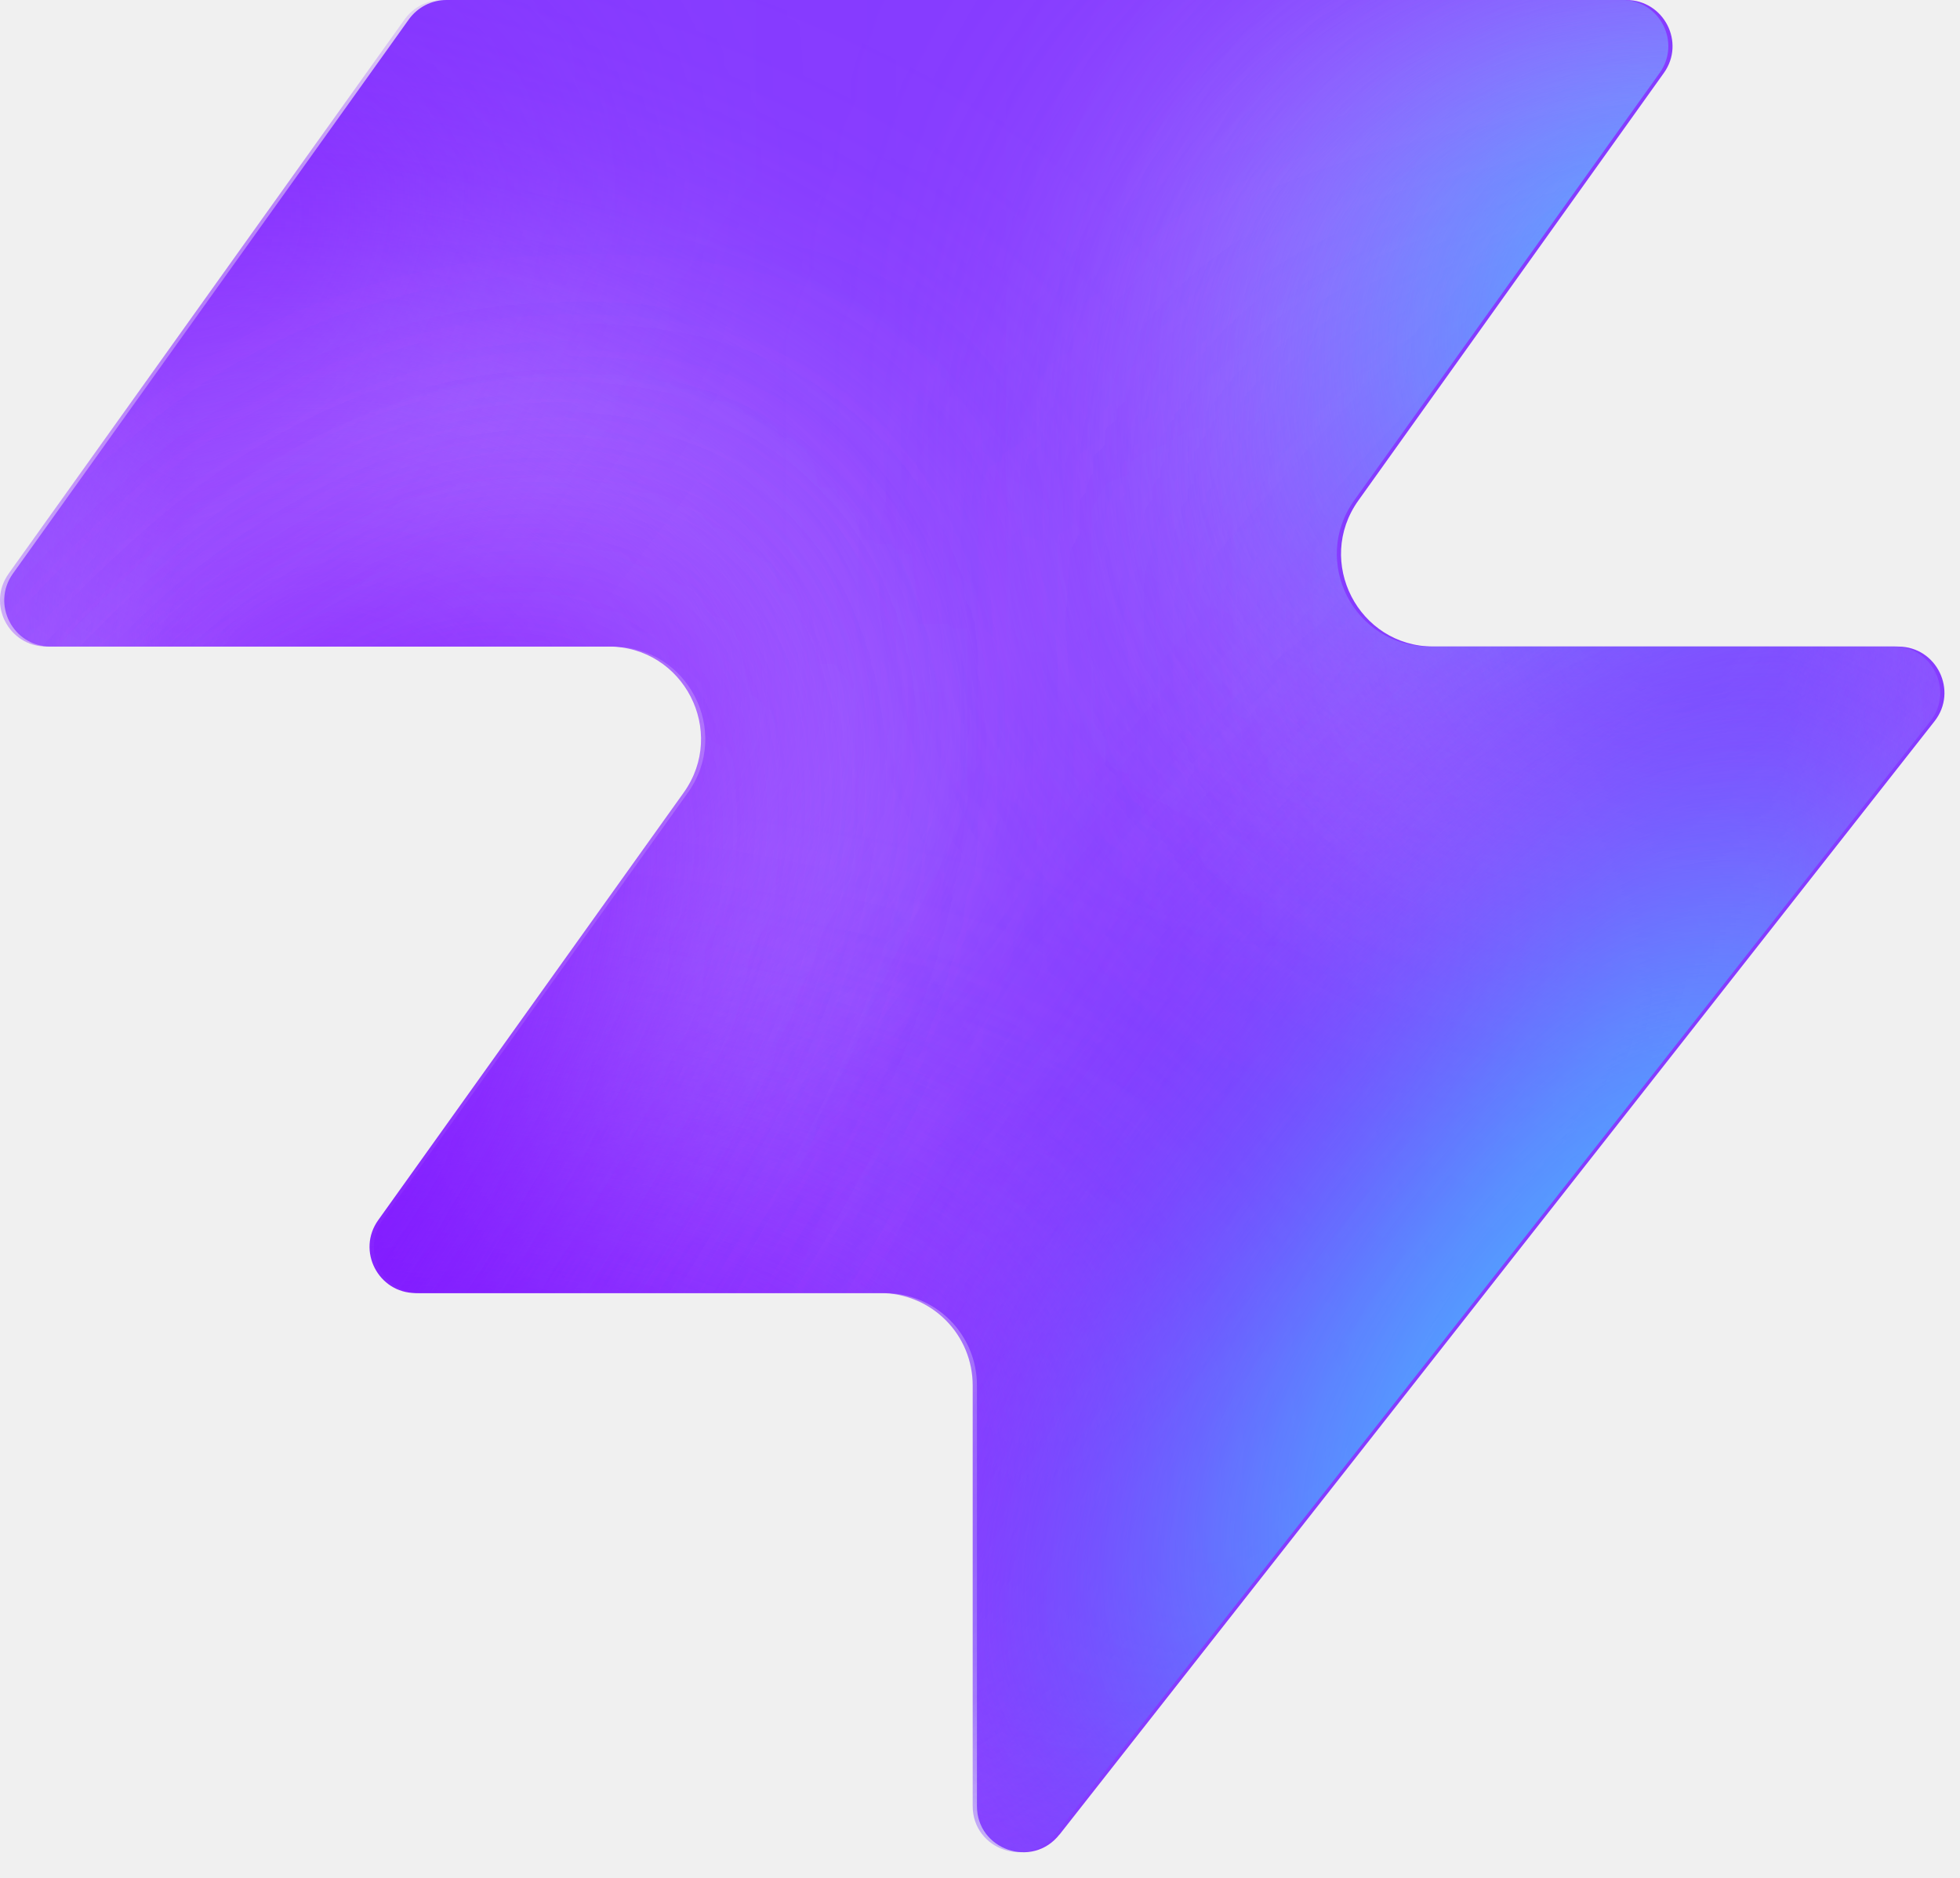
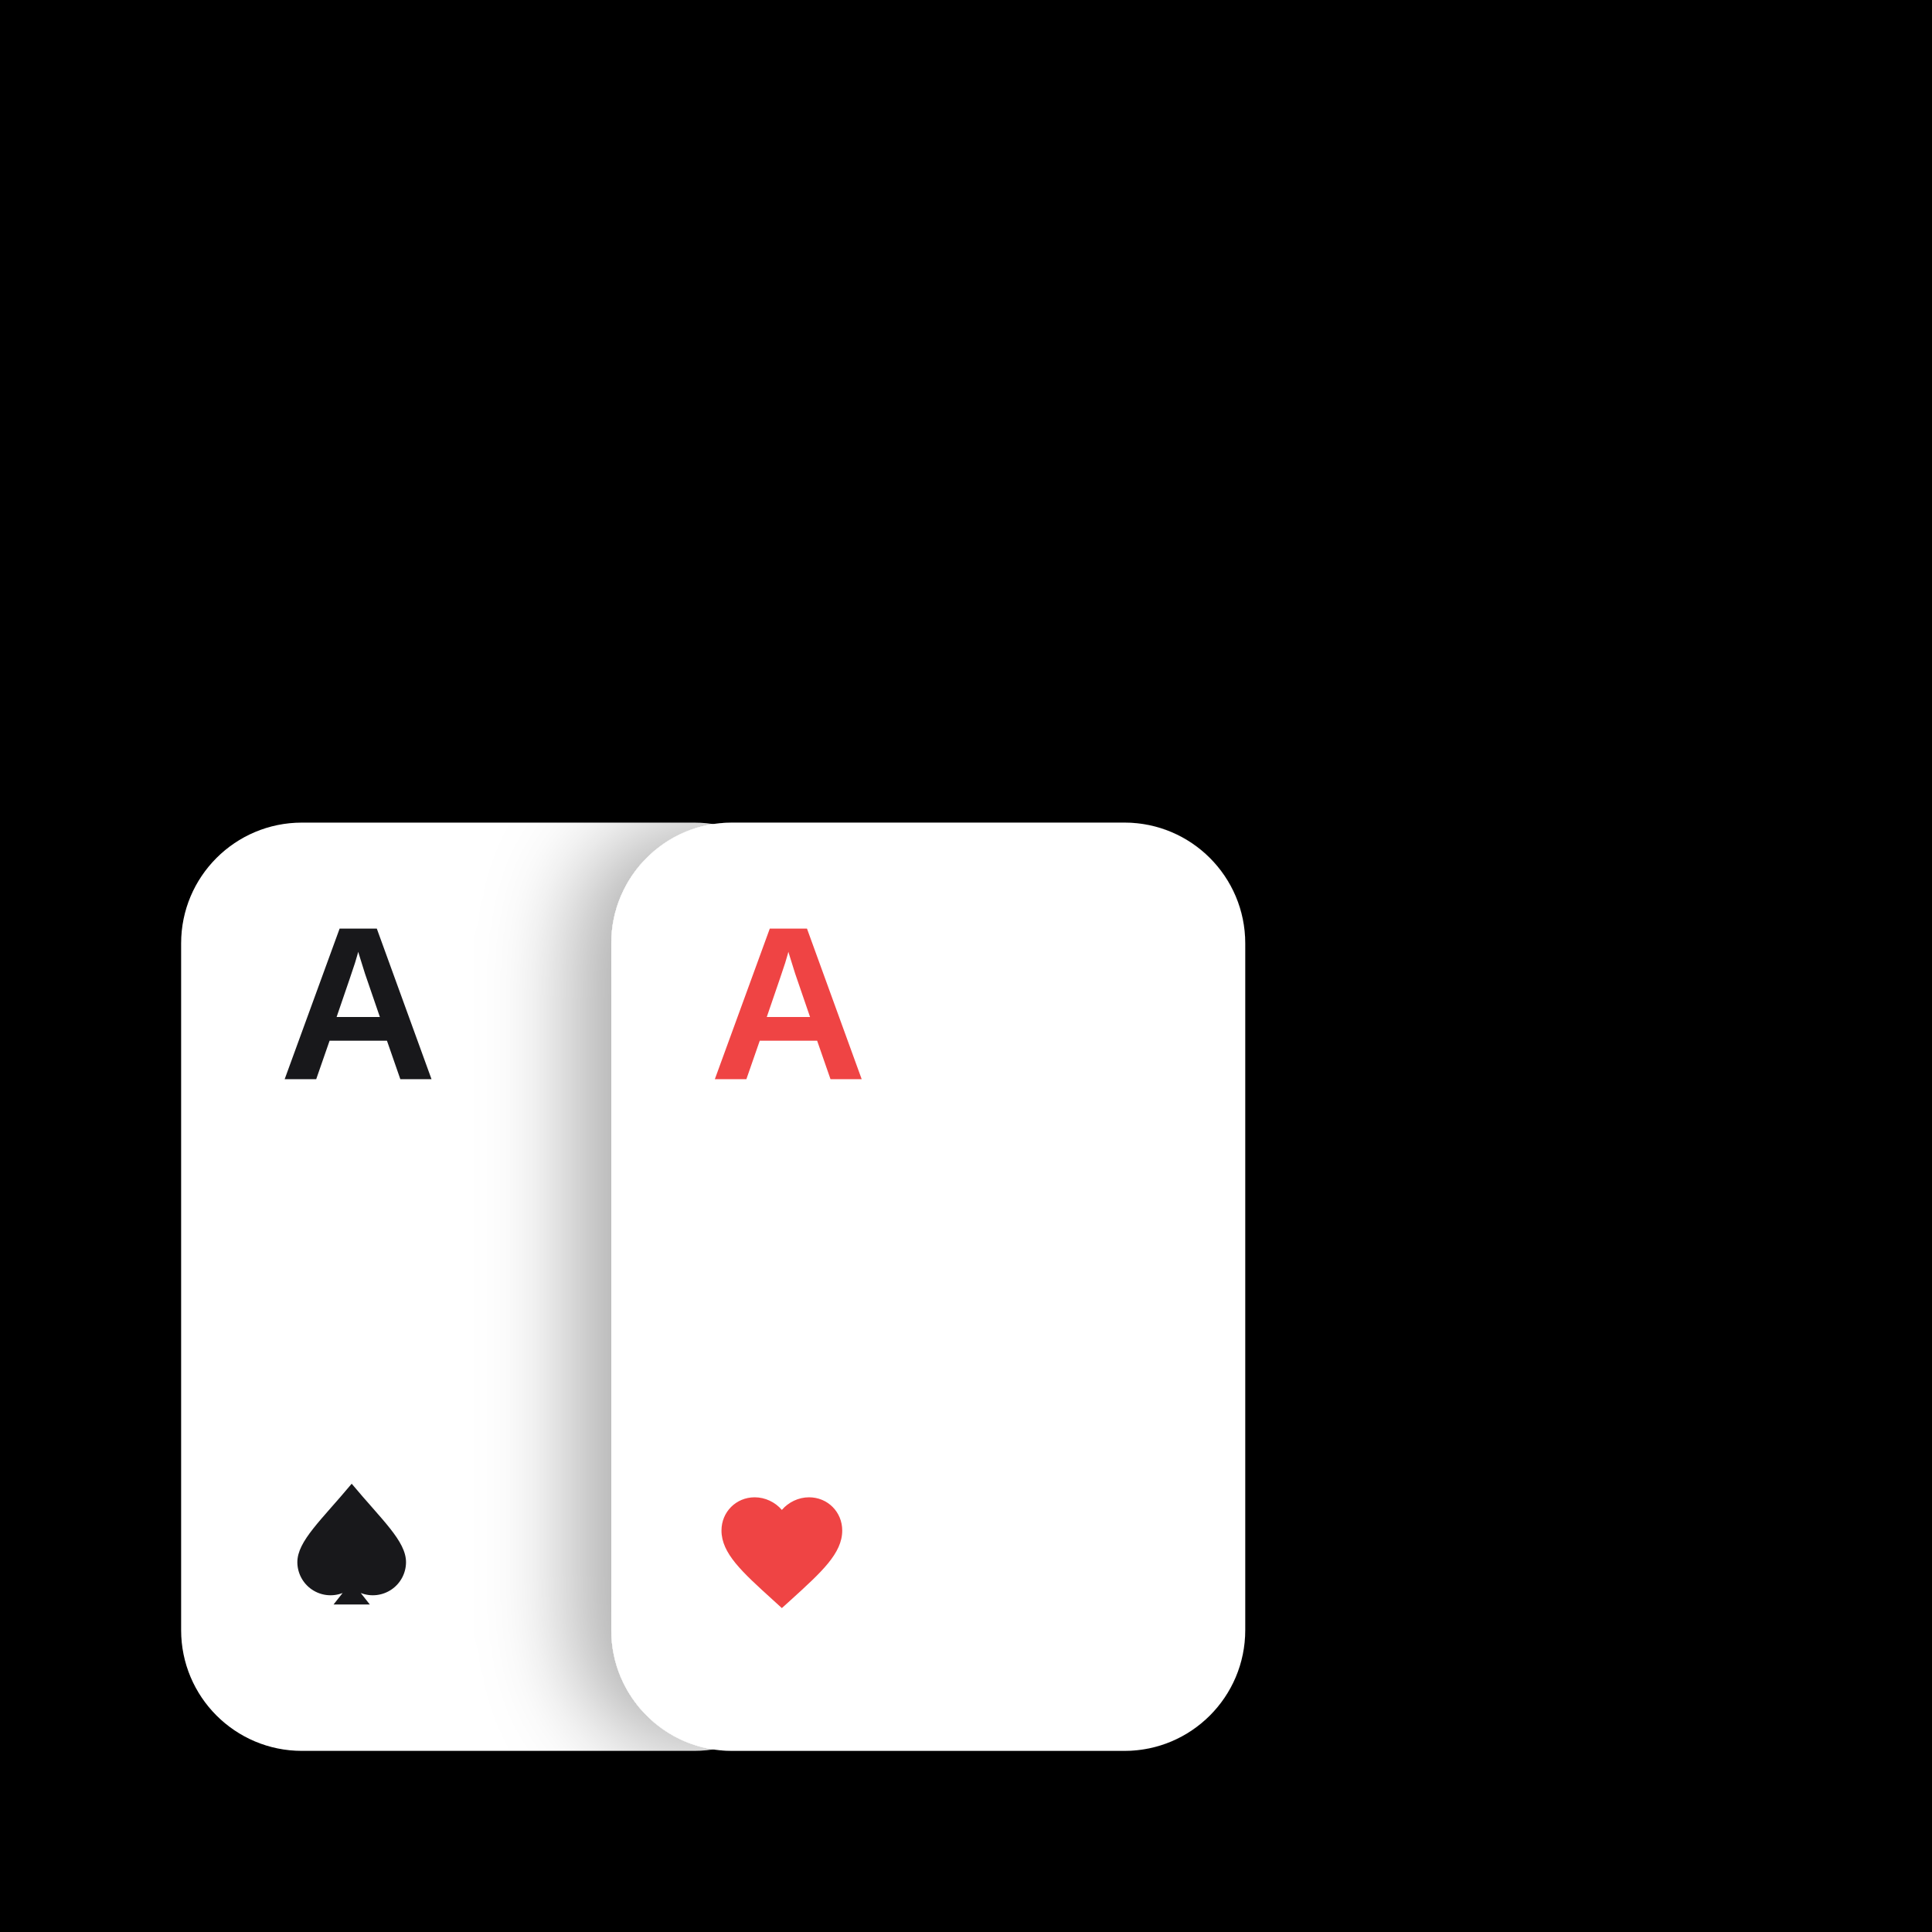
- <svg xmlns="http://www.w3.org/2000/svg" width="48" height="46" fill="none" viewBox="0 0 48 46">
-   <path fill="#863bff" d="M25.946 44.938c-.664.845-2.021.375-2.021-.698V33.937a2.26 2.26 0 0 0-2.262-2.262H10.287c-.92 0-1.456-1.04-.92-1.788l7.48-10.471c1.07-1.497 0-3.578-1.842-3.578H1.237c-.92 0-1.456-1.04-.92-1.788L10.013.474c.214-.297.556-.474.92-.474h28.894c.92 0 1.456 1.04.92 1.788l-7.48 10.471c-1.07 1.498 0 3.579 1.842 3.579h11.377c.943 0 1.473 1.088.89 1.83L25.947 44.94z" style="fill:#863bff;fill:color(display-p3 .525 .23 1);fill-opacity:1" />
-   <mask id="a" width="48" height="46" x="0" y="0" maskUnits="userSpaceOnUse" style="mask-type:alpha">
-     <path fill="#000" d="M25.842 44.938c-.664.844-2.021.375-2.021-.698V33.937a2.26 2.26 0 0 0-2.262-2.262H10.183c-.92 0-1.456-1.04-.92-1.788l7.48-10.471c1.07-1.498 0-3.579-1.842-3.579H1.133c-.92 0-1.456-1.04-.92-1.787L9.91.473c.214-.297.556-.474.92-.474h28.894c.92 0 1.456 1.04.92 1.788l-7.48 10.471c-1.07 1.498 0 3.578 1.842 3.578h11.377c.943 0 1.473 1.088.89 1.832L25.843 44.94z" style="fill:#000;fill-opacity:1" />
-   </mask>
-   <g mask="url(#a)">
-     <g filter="url(#b)">
-       <ellipse cx="5.508" cy="14.704" fill="#ede6ff" rx="5.508" ry="14.704" style="fill:#ede6ff;fill:color(display-p3 .927 .903 1);fill-opacity:1" transform="matrix(.00324 1 1 -.00324 -4.47 31.516)" />
-     </g>
-     <g filter="url(#c)">
-       <ellipse cx="10.399" cy="29.851" fill="#ede6ff" rx="10.399" ry="29.851" style="fill:#ede6ff;fill:color(display-p3 .927 .903 1);fill-opacity:1" transform="matrix(.00324 1 1 -.00324 -39.328 7.883)" />
-     </g>
-     <g filter="url(#d)">
-       <ellipse cx="5.508" cy="30.487" fill="#7e14ff" rx="5.508" ry="30.487" style="fill:#7e14ff;fill:color(display-p3 .492 .077 1);fill-opacity:1" transform="rotate(89.814 -25.913 -14.639)scale(1 -1)" />
-     </g>
-     <g filter="url(#e)">
-       <ellipse cx="5.508" cy="30.599" fill="#7e14ff" rx="5.508" ry="30.599" style="fill:#7e14ff;fill:color(display-p3 .492 .077 1);fill-opacity:1" transform="rotate(89.814 -32.644 -3.334)scale(1 -1)" />
-     </g>
-     <g filter="url(#f)">
-       <ellipse cx="5.508" cy="30.599" fill="#7e14ff" rx="5.508" ry="30.599" style="fill:#7e14ff;fill:color(display-p3 .492 .077 1);fill-opacity:1" transform="matrix(.00324 1 1 -.00324 -34.34 30.47)" />
-     </g>
-     <g filter="url(#g)">
-       <ellipse cx="14.072" cy="22.078" fill="#ede6ff" rx="14.072" ry="22.078" style="fill:#ede6ff;fill:color(display-p3 .927 .903 1);fill-opacity:1" transform="rotate(93.35 24.506 48.493)scale(-1 1)" />
-     </g>
-     <g filter="url(#h)">
-       <ellipse cx="3.47" cy="21.501" fill="#7e14ff" rx="3.47" ry="21.501" style="fill:#7e14ff;fill:color(display-p3 .492 .077 1);fill-opacity:1" transform="rotate(89.009 28.708 47.59)scale(-1 1)" />
-     </g>
-     <g filter="url(#i)">
-       <ellipse cx="3.47" cy="21.501" fill="#7e14ff" rx="3.47" ry="21.501" style="fill:#7e14ff;fill:color(display-p3 .492 .077 1);fill-opacity:1" transform="rotate(89.009 28.708 47.59)scale(-1 1)" />
-     </g>
-     <g filter="url(#j)">
-       <ellipse cx=".387" cy="8.972" fill="#7e14ff" rx="4.407" ry="29.108" style="fill:#7e14ff;fill:color(display-p3 .492 .077 1);fill-opacity:1" transform="rotate(39.51 .387 8.972)" />
-     </g>
-     <g filter="url(#k)">
-       <ellipse cx="47.523" cy="-6.092" fill="#7e14ff" rx="4.407" ry="29.108" style="fill:#7e14ff;fill:color(display-p3 .492 .077 1);fill-opacity:1" transform="rotate(37.892 47.523 -6.092)" />
-     </g>
-     <g filter="url(#l)">
-       <ellipse cx="41.412" cy="6.333" fill="#47bfff" rx="5.971" ry="9.665" style="fill:#47bfff;fill:color(display-p3 .28 .748 1);fill-opacity:1" transform="rotate(37.892 41.412 6.333)" />
-     </g>
-     <g filter="url(#m)">
-       <ellipse cx="-1.879" cy="38.332" fill="#7e14ff" rx="4.407" ry="29.108" style="fill:#7e14ff;fill:color(display-p3 .492 .077 1);fill-opacity:1" transform="rotate(37.892 -1.88 38.332)" />
-     </g>
-     <g filter="url(#n)">
-       <ellipse cx="-1.879" cy="38.332" fill="#7e14ff" rx="4.407" ry="29.108" style="fill:#7e14ff;fill:color(display-p3 .492 .077 1);fill-opacity:1" transform="rotate(37.892 -1.88 38.332)" />
-     </g>
-     <g filter="url(#o)">
-       <ellipse cx="35.651" cy="29.907" fill="#7e14ff" rx="4.407" ry="29.108" style="fill:#7e14ff;fill:color(display-p3 .492 .077 1);fill-opacity:1" transform="rotate(37.892 35.651 29.907)" />
-     </g>
-     <g filter="url(#p)">
-       <ellipse cx="38.418" cy="32.4" fill="#47bfff" rx="5.971" ry="15.297" style="fill:#47bfff;fill:color(display-p3 .28 .748 1);fill-opacity:1" transform="rotate(37.892 38.418 32.4)" />
+ <svg xmlns="http://www.w3.org/2000/svg" viewBox="0 0 512 512" width="512" height="512">
+   <defs>
+     <filter id="soft-card-shadow" x="-50%" y="-50%" width="200%" height="200%">
+       <feGaussianBlur in="SourceAlpha" stdDeviation="12" />
+       <feOffset dx="-10" dy="0" />
+       <feComponentTransfer>
+         <feFuncA type="linear" slope="0.32" />
+       </feComponentTransfer>
+       <feMerge>
+         <feMergeNode />
+         <feMergeNode in="SourceGraphic" />
+       </feMerge>
+     </filter>
+   </defs>
+   <rect width="512" height="512" fill="#000000" />
+   <g id="card-left" transform="translate(48, 218)">
+     <rect x="0" y="0" width="168" height="246" rx="32" fill="#ffffff" />
+     <text x="26" y="68" font-family="-apple-system, BlinkMacSystemFont, 'SF Pro Display', 'Helvetica Neue', Arial, sans-serif" font-size="58" font-weight="600" fill="#18181b">A</text>
+     <g transform="translate(26, 172) scale(1.6)">
+       <path d="M12 2C7 8 3 11.5 3 15a5.5 5.5 0 0 0 7.5 5.1L9 22h6l-1.5-1.9A5.5 5.5 0 0 0 21 15c0-3.5-4-7-9-13z" fill="#18181b" />
    </g>
  </g>
-   <defs>
-     <filter id="b" width="60.045" height="41.654" x="-19.77" y="16.149" color-interpolation-filters="sRGB" filterUnits="userSpaceOnUse">
-       <feFlood flood-opacity="0" result="BackgroundImageFix" />
-       <feBlend in="SourceGraphic" in2="BackgroundImageFix" result="shape" />
-       <feGaussianBlur result="effect1_foregroundBlur_2002_17158" stdDeviation="7.659" />
-     </filter>
-     <filter id="c" width="90.34" height="51.437" x="-54.613" y="-7.533" color-interpolation-filters="sRGB" filterUnits="userSpaceOnUse">
-       <feFlood flood-opacity="0" result="BackgroundImageFix" />
-       <feBlend in="SourceGraphic" in2="BackgroundImageFix" result="shape" />
-       <feGaussianBlur result="effect1_foregroundBlur_2002_17158" stdDeviation="7.659" />
-     </filter>
-     <filter id="d" width="79.355" height="29.4" x="-49.64" y="2.03" color-interpolation-filters="sRGB" filterUnits="userSpaceOnUse">
-       <feFlood flood-opacity="0" result="BackgroundImageFix" />
-       <feBlend in="SourceGraphic" in2="BackgroundImageFix" result="shape" />
-       <feGaussianBlur result="effect1_foregroundBlur_2002_17158" stdDeviation="4.596" />
-     </filter>
-     <filter id="e" width="79.579" height="29.4" x="-45.045" y="20.029" color-interpolation-filters="sRGB" filterUnits="userSpaceOnUse">
-       <feFlood flood-opacity="0" result="BackgroundImageFix" />
-       <feBlend in="SourceGraphic" in2="BackgroundImageFix" result="shape" />
-       <feGaussianBlur result="effect1_foregroundBlur_2002_17158" stdDeviation="4.596" />
-     </filter>
-     <filter id="f" width="79.579" height="29.4" x="-43.513" y="21.178" color-interpolation-filters="sRGB" filterUnits="userSpaceOnUse">
-       <feFlood flood-opacity="0" result="BackgroundImageFix" />
-       <feBlend in="SourceGraphic" in2="BackgroundImageFix" result="shape" />
-       <feGaussianBlur result="effect1_foregroundBlur_2002_17158" stdDeviation="4.596" />
-     </filter>
-     <filter id="g" width="74.749" height="58.852" x="15.756" y="-17.901" color-interpolation-filters="sRGB" filterUnits="userSpaceOnUse">
-       <feFlood flood-opacity="0" result="BackgroundImageFix" />
-       <feBlend in="SourceGraphic" in2="BackgroundImageFix" result="shape" />
-       <feGaussianBlur result="effect1_foregroundBlur_2002_17158" stdDeviation="7.659" />
-     </filter>
-     <filter id="h" width="61.377" height="25.362" x="23.548" y="2.284" color-interpolation-filters="sRGB" filterUnits="userSpaceOnUse">
-       <feFlood flood-opacity="0" result="BackgroundImageFix" />
-       <feBlend in="SourceGraphic" in2="BackgroundImageFix" result="shape" />
-       <feGaussianBlur result="effect1_foregroundBlur_2002_17158" stdDeviation="4.596" />
-     </filter>
-     <filter id="i" width="61.377" height="25.362" x="23.548" y="2.284" color-interpolation-filters="sRGB" filterUnits="userSpaceOnUse">
-       <feFlood flood-opacity="0" result="BackgroundImageFix" />
-       <feBlend in="SourceGraphic" in2="BackgroundImageFix" result="shape" />
-       <feGaussianBlur result="effect1_foregroundBlur_2002_17158" stdDeviation="4.596" />
-     </filter>
-     <filter id="j" width="56.045" height="63.649" x="-27.636" y="-22.853" color-interpolation-filters="sRGB" filterUnits="userSpaceOnUse">
-       <feFlood flood-opacity="0" result="BackgroundImageFix" />
-       <feBlend in="SourceGraphic" in2="BackgroundImageFix" result="shape" />
-       <feGaussianBlur result="effect1_foregroundBlur_2002_17158" stdDeviation="4.596" />
-     </filter>
-     <filter id="k" width="54.814" height="64.646" x="20.116" y="-38.415" color-interpolation-filters="sRGB" filterUnits="userSpaceOnUse">
-       <feFlood flood-opacity="0" result="BackgroundImageFix" />
-       <feBlend in="SourceGraphic" in2="BackgroundImageFix" result="shape" />
-       <feGaussianBlur result="effect1_foregroundBlur_2002_17158" stdDeviation="4.596" />
-     </filter>
-     <filter id="l" width="33.541" height="35.313" x="24.641" y="-11.323" color-interpolation-filters="sRGB" filterUnits="userSpaceOnUse">
-       <feFlood flood-opacity="0" result="BackgroundImageFix" />
-       <feBlend in="SourceGraphic" in2="BackgroundImageFix" result="shape" />
-       <feGaussianBlur result="effect1_foregroundBlur_2002_17158" stdDeviation="4.596" />
-     </filter>
-     <filter id="m" width="54.814" height="64.646" x="-29.286" y="6.009" color-interpolation-filters="sRGB" filterUnits="userSpaceOnUse">
-       <feFlood flood-opacity="0" result="BackgroundImageFix" />
-       <feBlend in="SourceGraphic" in2="BackgroundImageFix" result="shape" />
-       <feGaussianBlur result="effect1_foregroundBlur_2002_17158" stdDeviation="4.596" />
-     </filter>
-     <filter id="n" width="54.814" height="64.646" x="-29.286" y="6.009" color-interpolation-filters="sRGB" filterUnits="userSpaceOnUse">
-       <feFlood flood-opacity="0" result="BackgroundImageFix" />
-       <feBlend in="SourceGraphic" in2="BackgroundImageFix" result="shape" />
-       <feGaussianBlur result="effect1_foregroundBlur_2002_17158" stdDeviation="4.596" />
-     </filter>
-     <filter id="o" width="54.814" height="64.646" x="8.244" y="-2.416" color-interpolation-filters="sRGB" filterUnits="userSpaceOnUse">
-       <feFlood flood-opacity="0" result="BackgroundImageFix" />
-       <feBlend in="SourceGraphic" in2="BackgroundImageFix" result="shape" />
-       <feGaussianBlur result="effect1_foregroundBlur_2002_17158" stdDeviation="4.596" />
-     </filter>
-     <filter id="p" width="39.409" height="43.623" x="18.713" y="10.588" color-interpolation-filters="sRGB" filterUnits="userSpaceOnUse">
-       <feFlood flood-opacity="0" result="BackgroundImageFix" />
-       <feBlend in="SourceGraphic" in2="BackgroundImageFix" result="shape" />
-       <feGaussianBlur result="effect1_foregroundBlur_2002_17158" stdDeviation="4.596" />
-     </filter>
-   </defs>
+   <g id="card-right" transform="translate(162, 218)">
+     <rect x="0" y="0" width="168" height="246" rx="32" fill="#ffffff" filter="url(#soft-card-shadow)" />
+     <text x="26" y="68" font-family="-apple-system, BlinkMacSystemFont, 'SF Pro Display', 'Helvetica Neue', Arial, sans-serif" font-size="58" font-weight="600" fill="#ef4444">A</text>
+     <g transform="translate(26, 174) scale(1.6)">
+       <path d="M12 21.35l-1.45-1.32C5.4 15.36 2 12.28 2 8.5 2 5.42 4.42 3 7.5 3c1.74 0 3.41.81 4.5 2.09C13.09 3.81 14.76 3 16.5 3 19.58 3 22 5.42 22 8.5c0 3.78-3.4 6.86-8.55 11.54L12 21.35z" fill="#ef4444" />
+     </g>
+   </g>
</svg>
